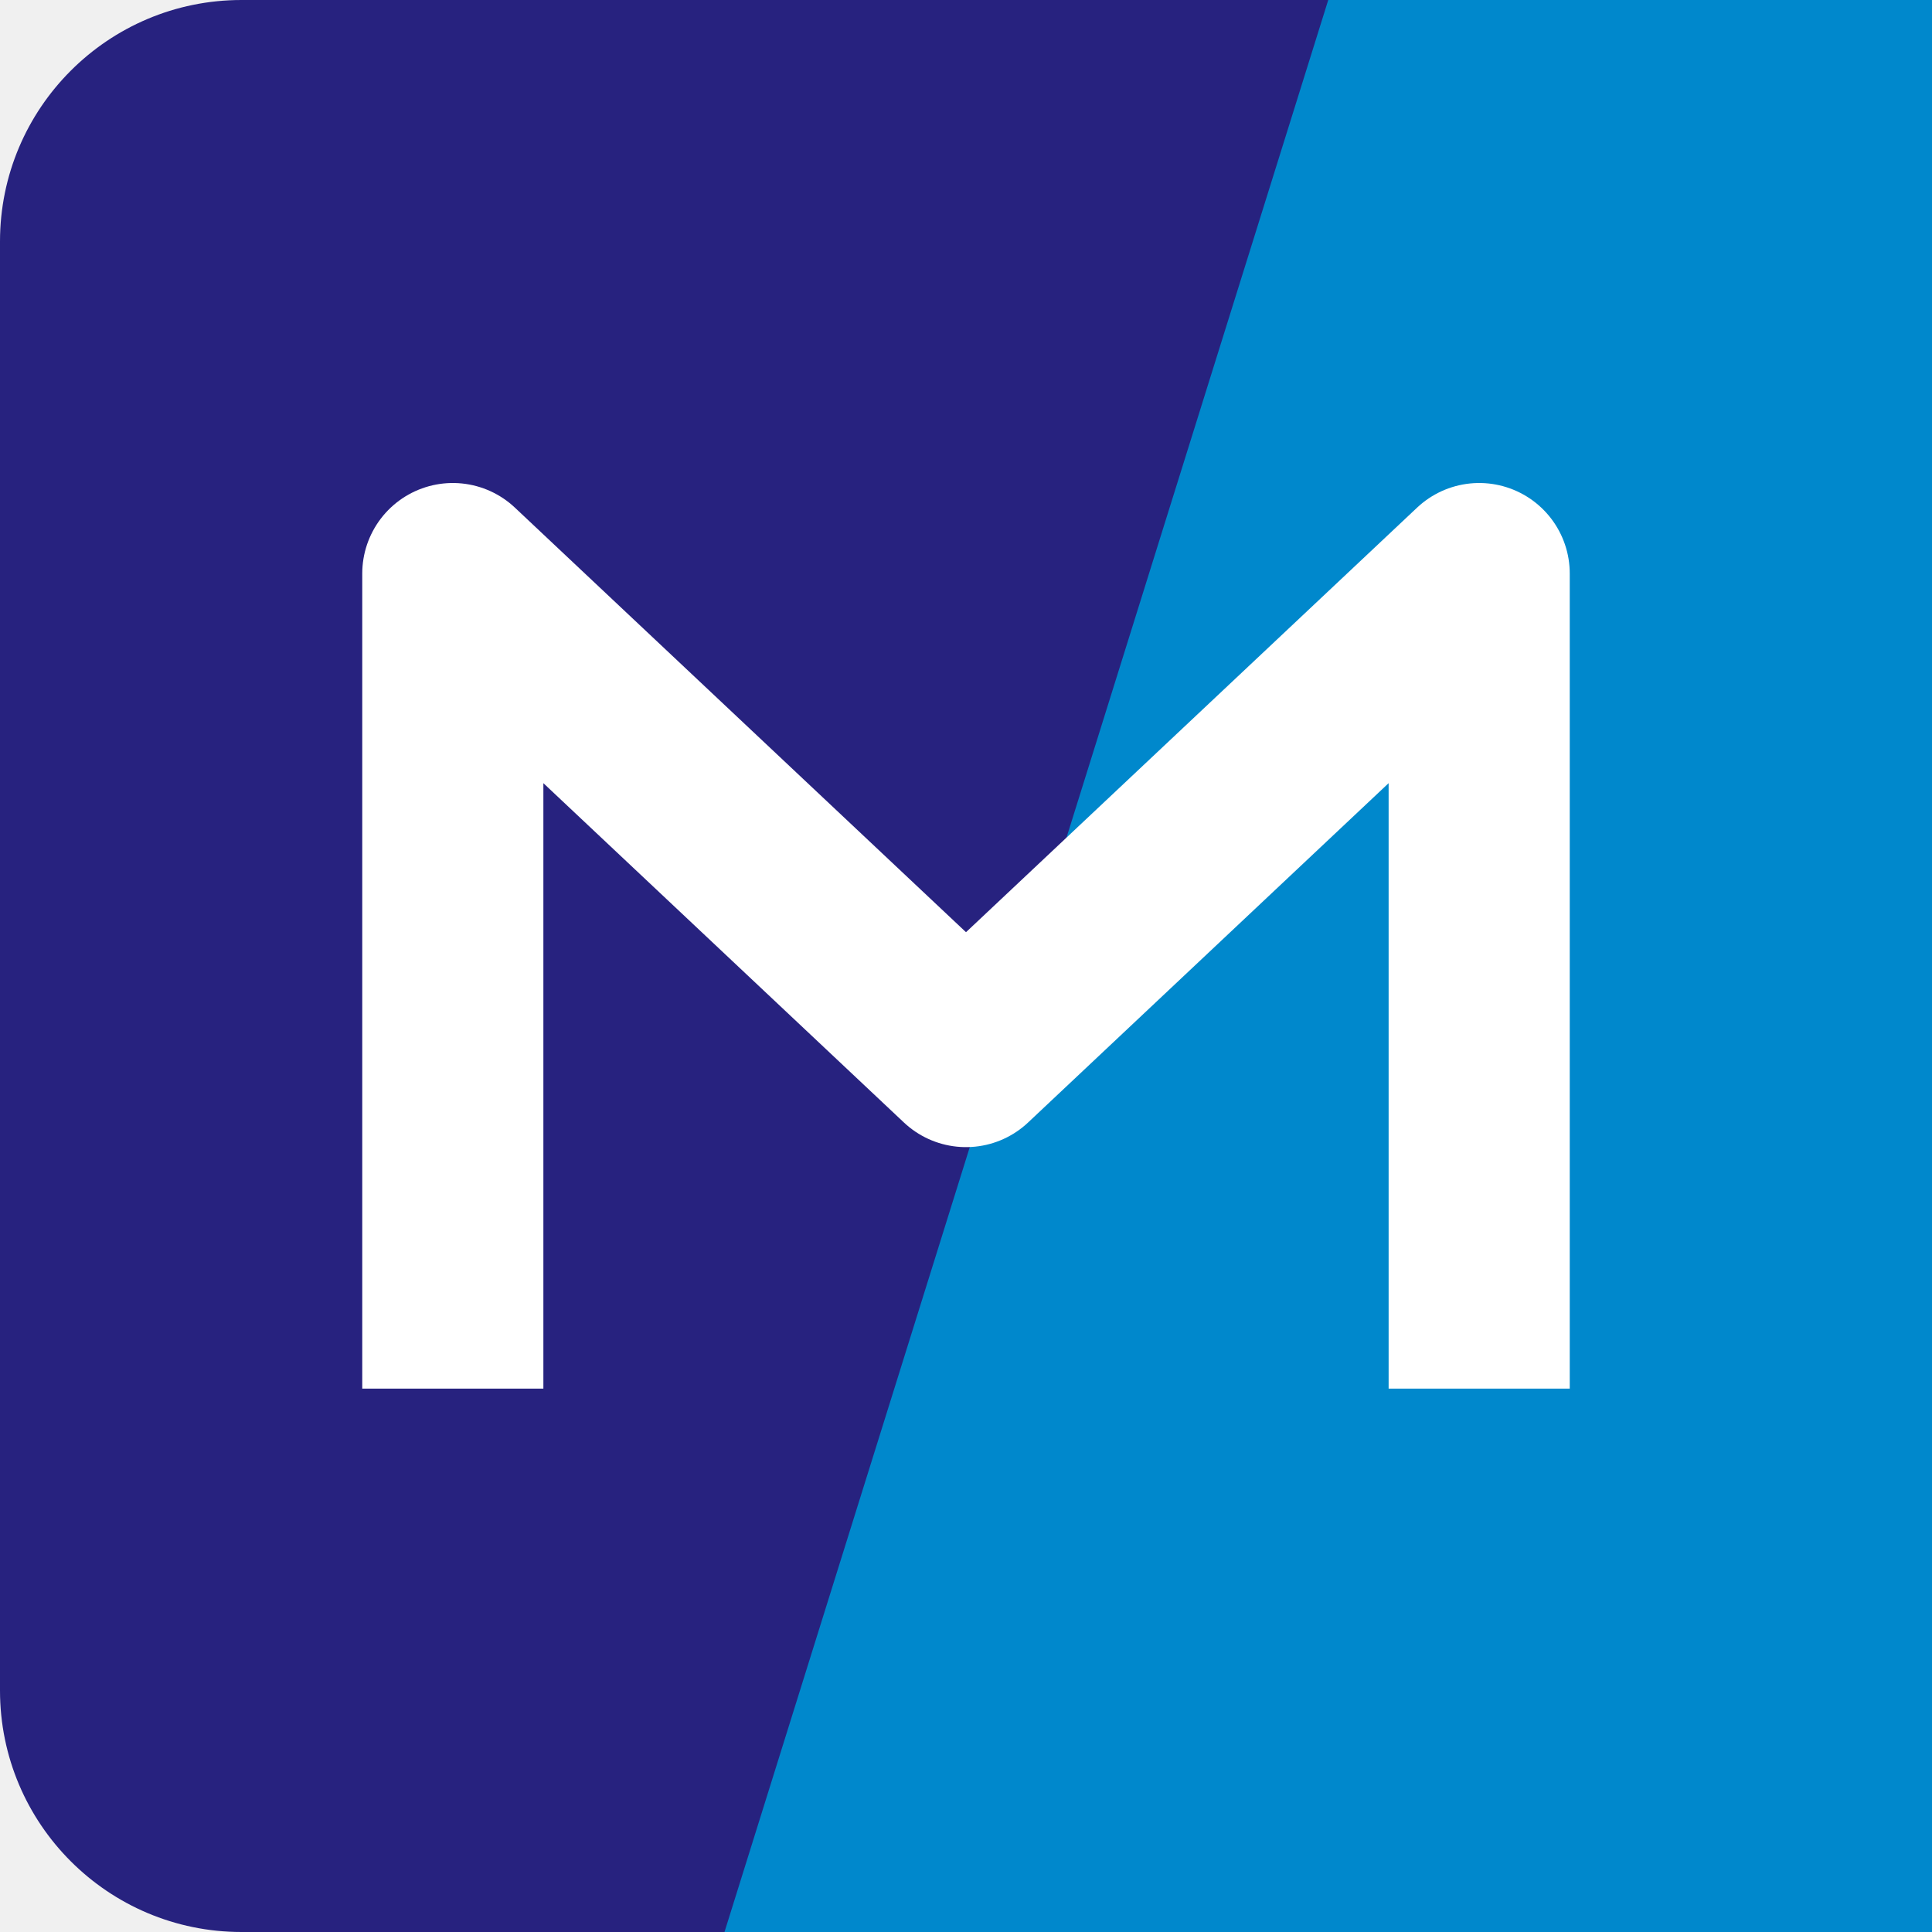
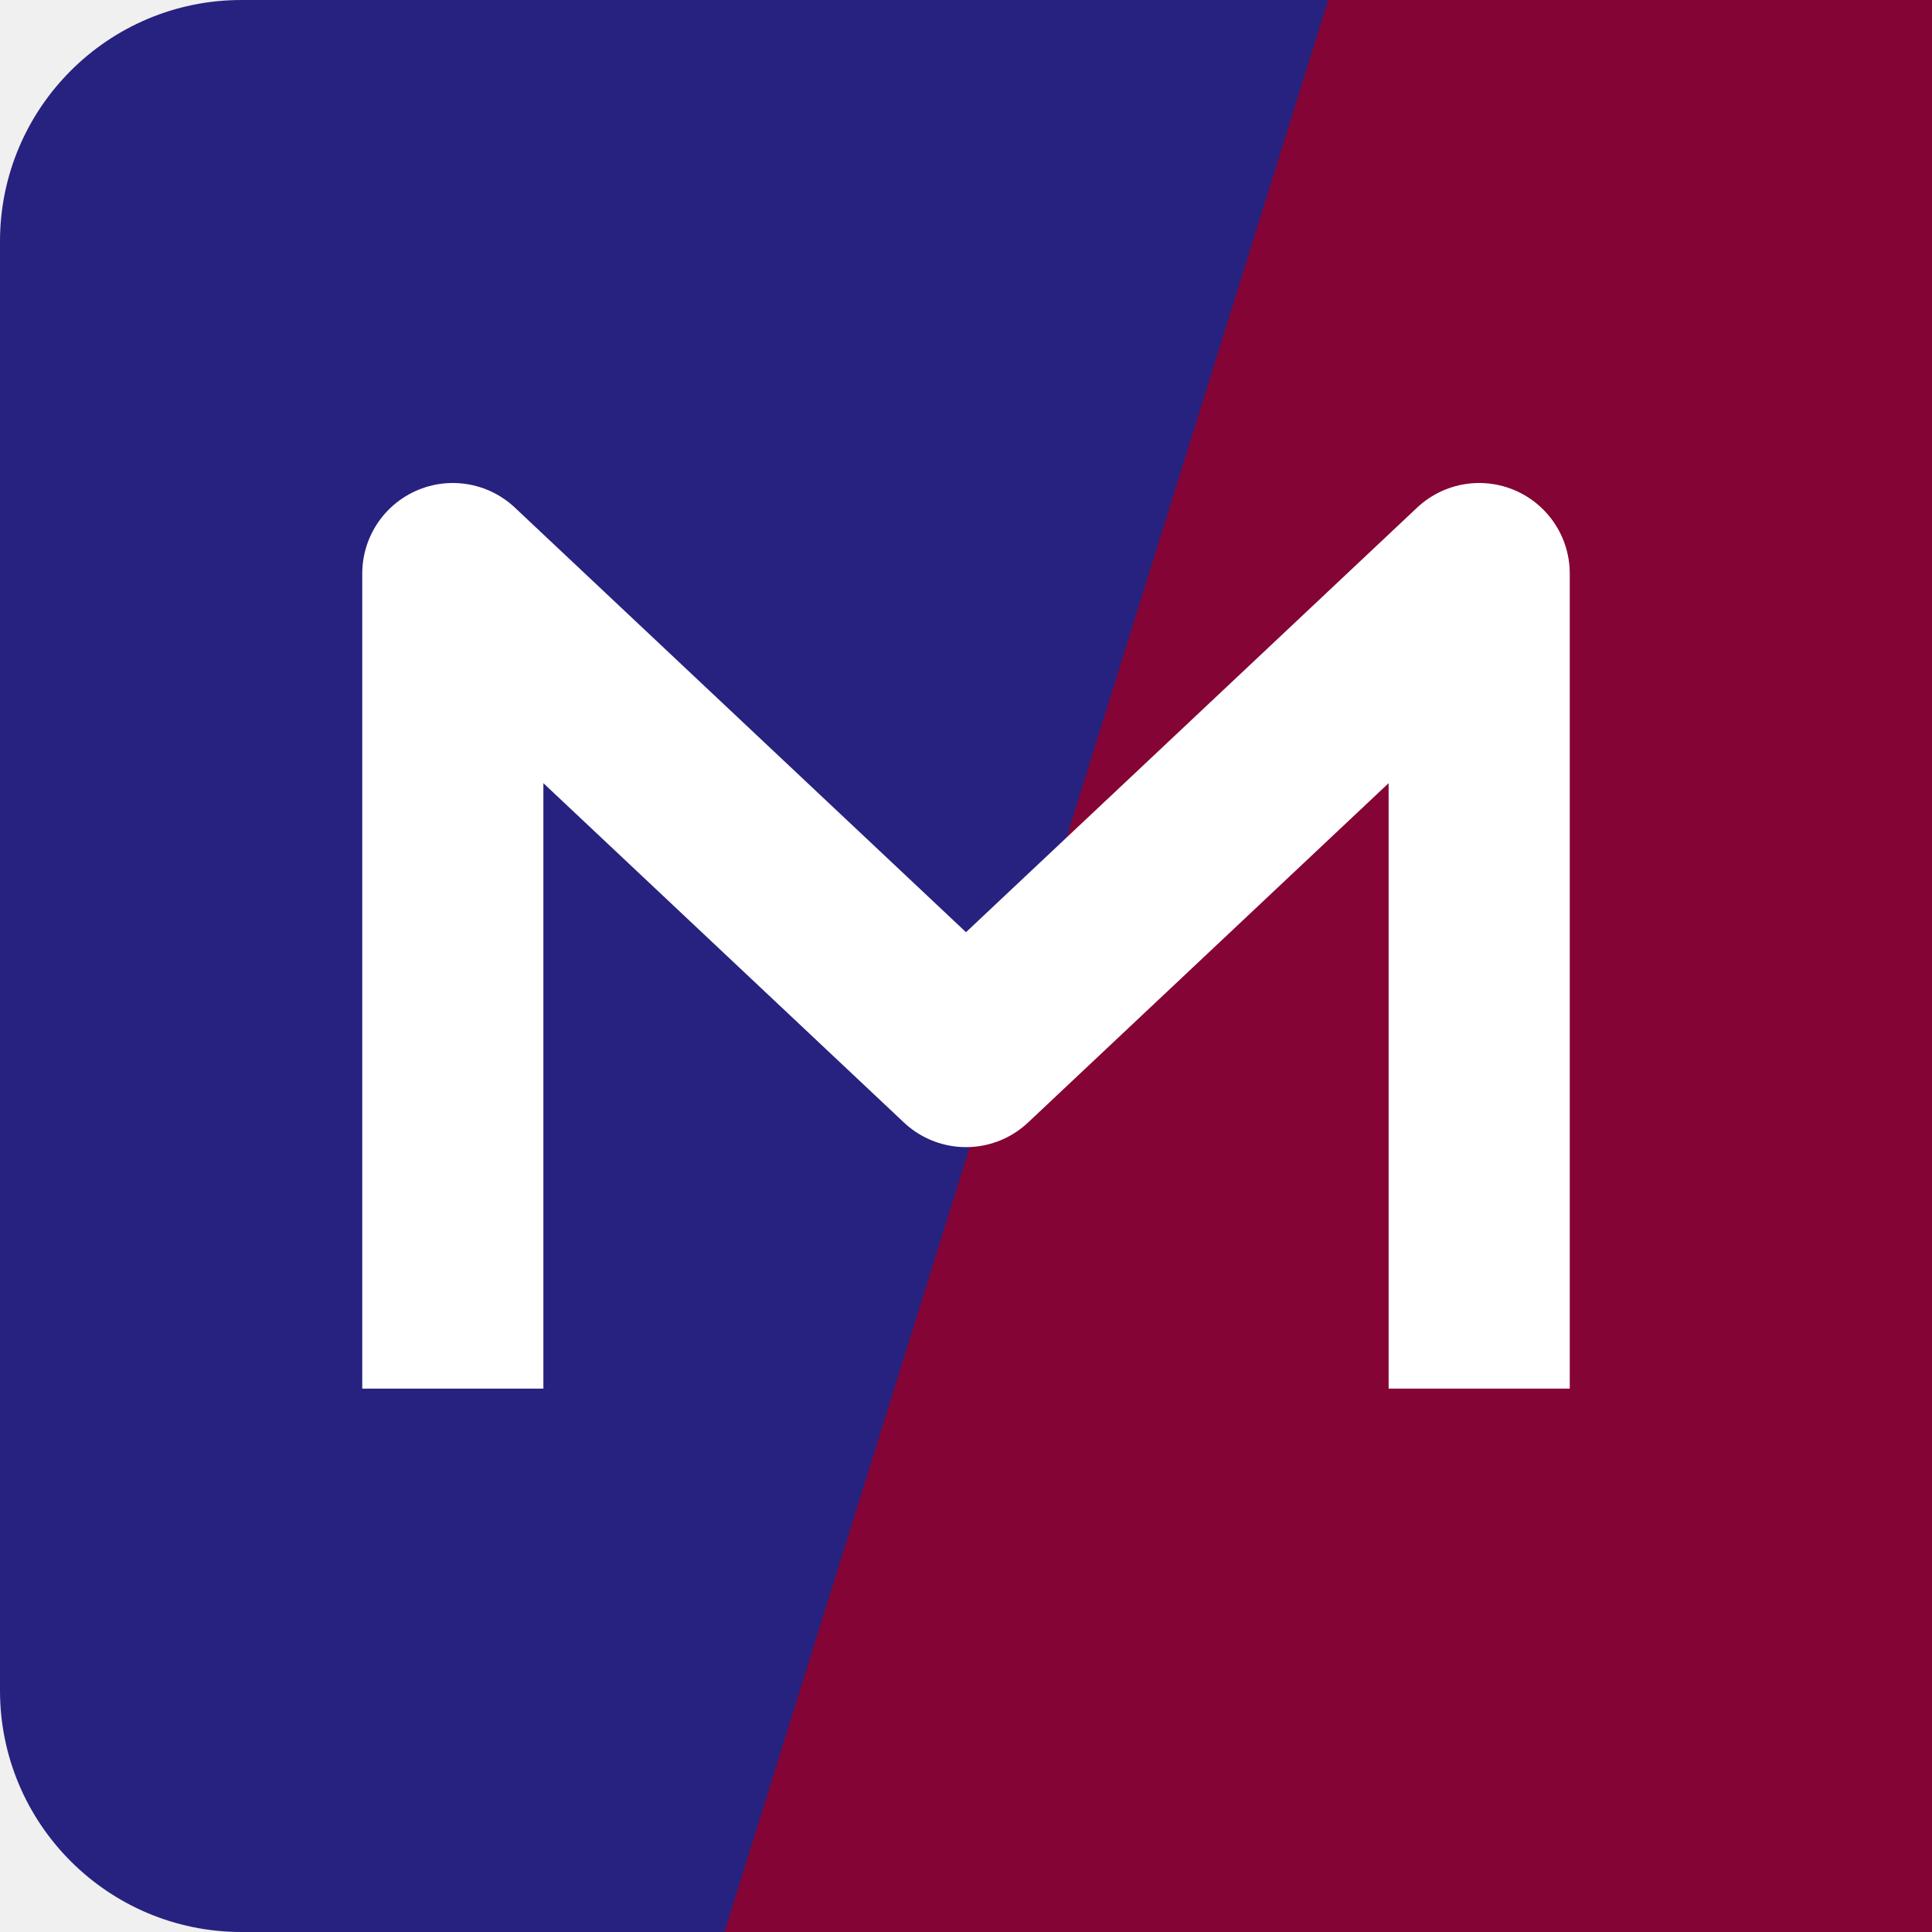
<svg xmlns="http://www.w3.org/2000/svg" viewBox="0 0 64 64">
  <rect width="64" height="64" rx="8" fill="#27227f" />
-   <path d="M44 0h20v64H24z" fill="#0088cc" />
+   <path d="M44 0h20v64H24z" fill="#840435" />
  <path d="M15 46V19l17 16 17-16v27" fill="none" stroke="#fff" stroke-width="6" stroke-linejoin="round" />
</svg>
